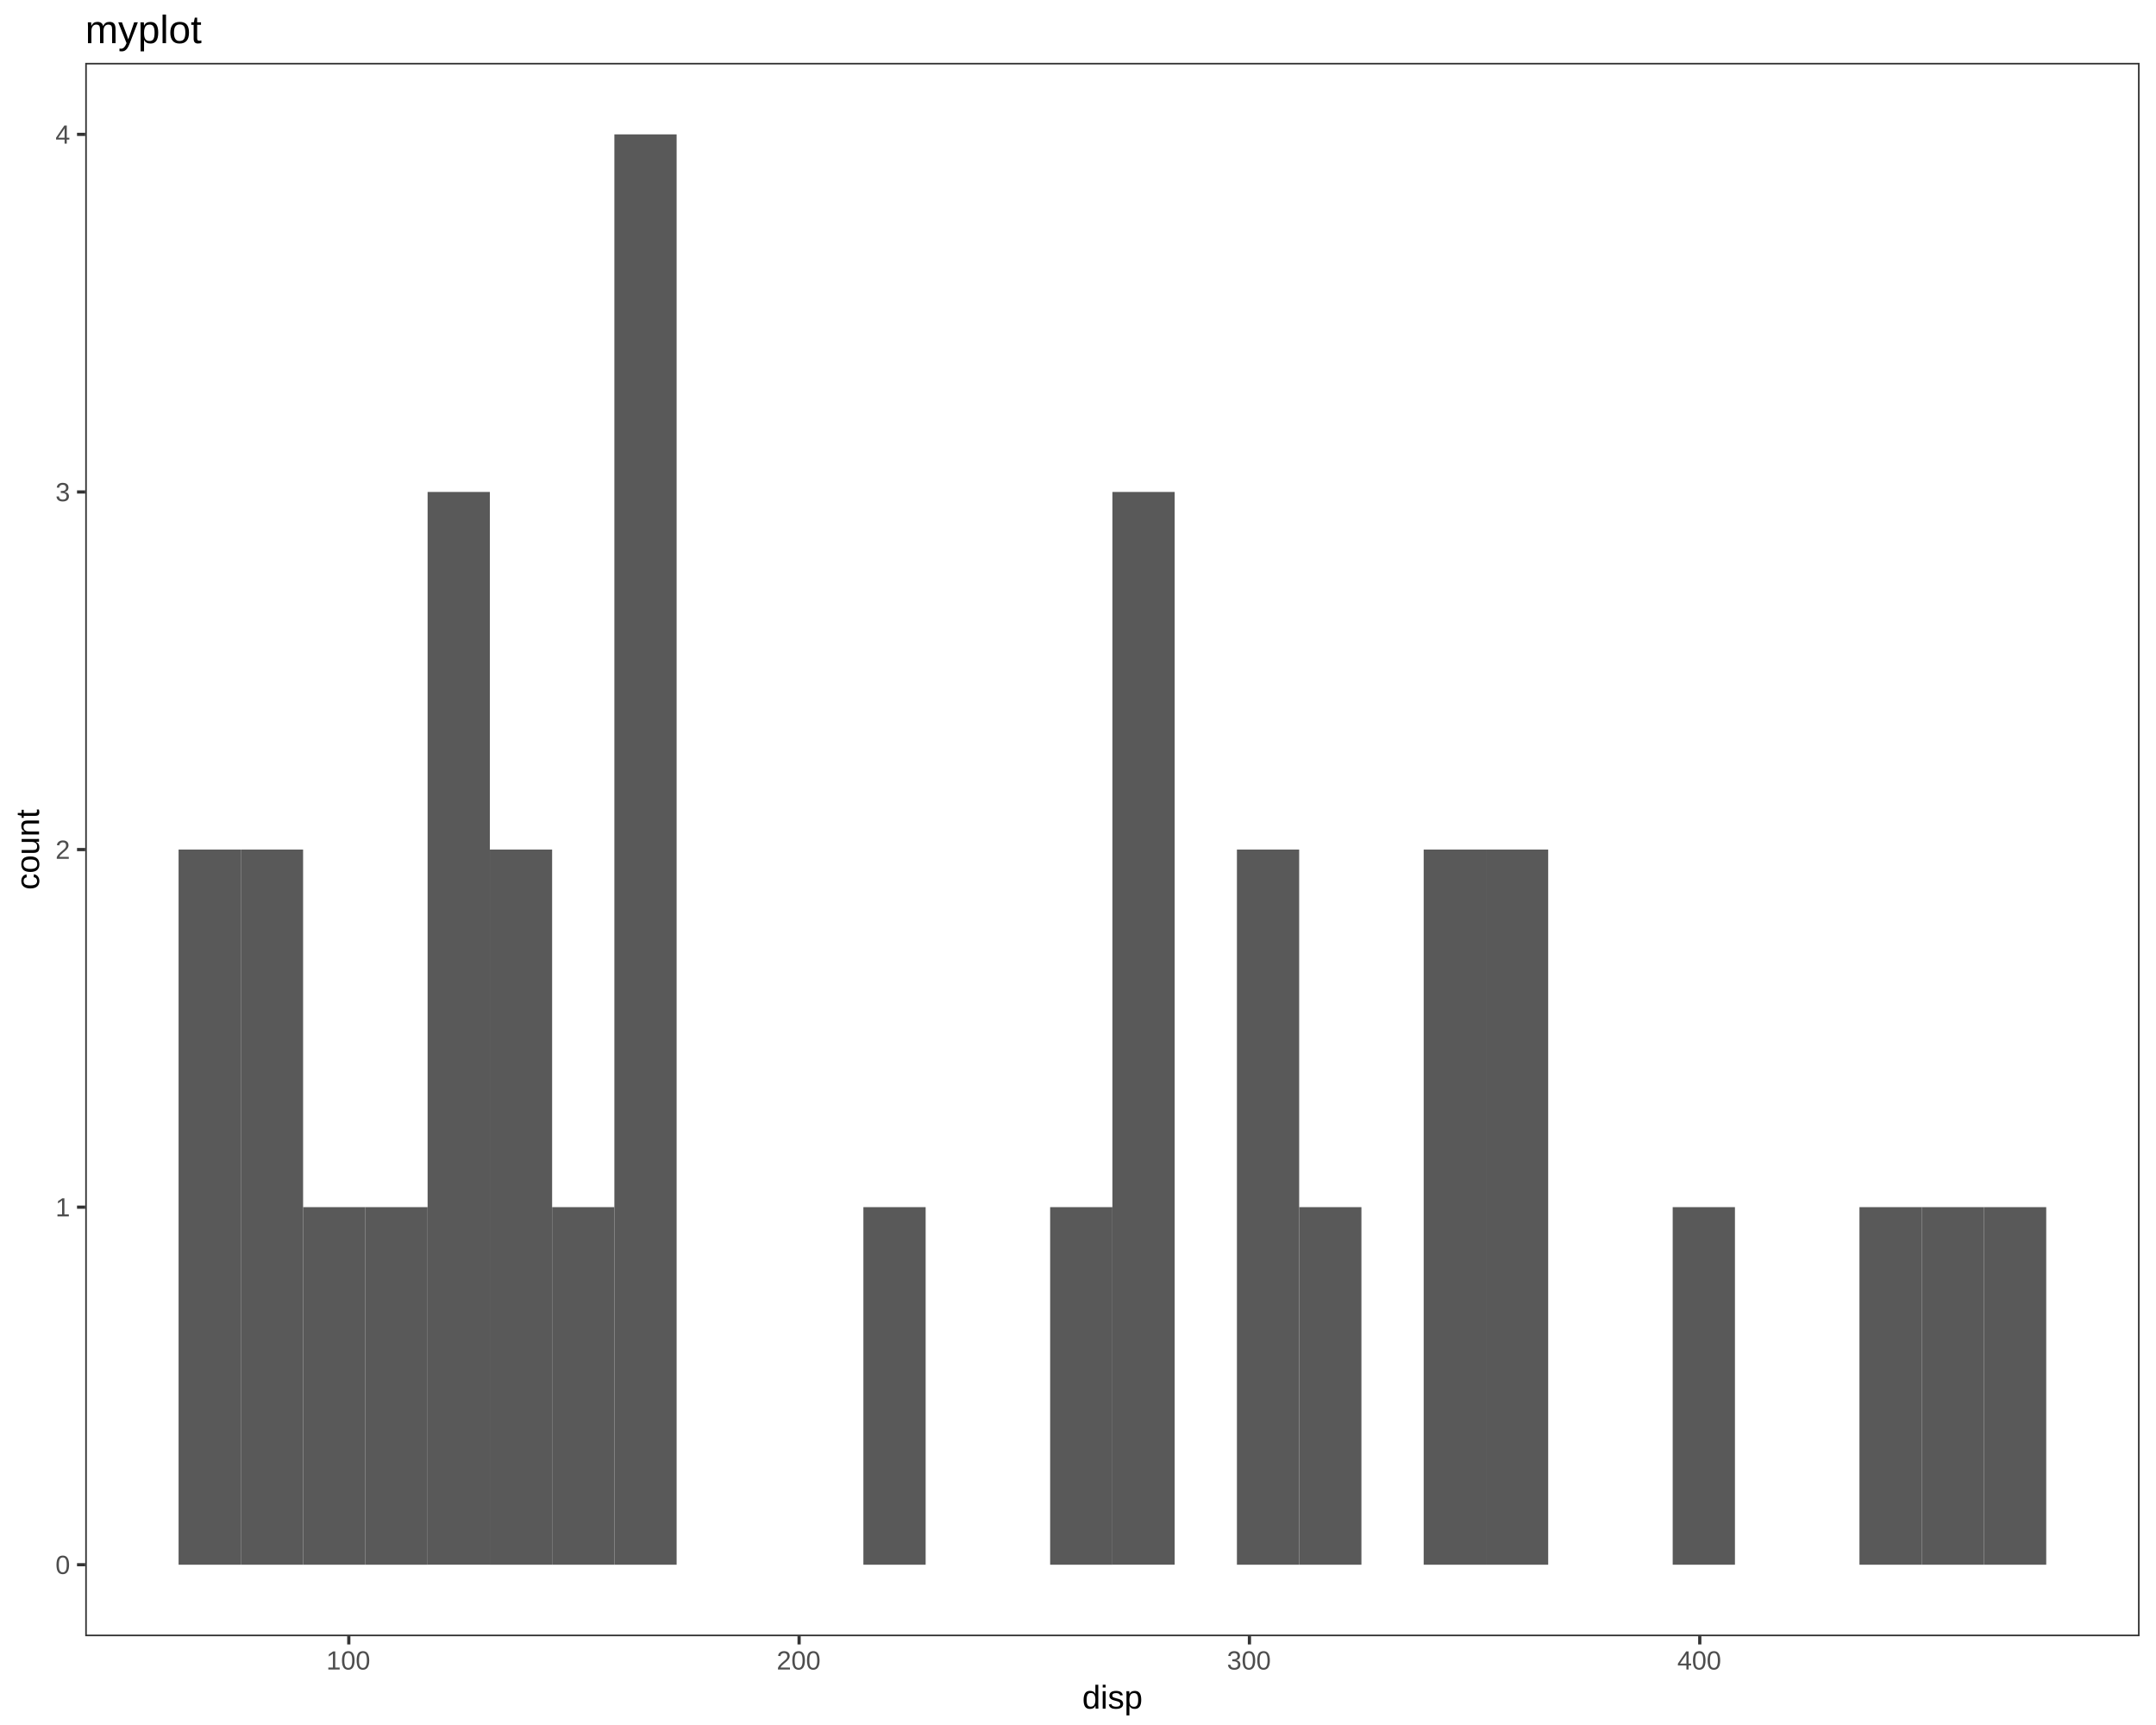
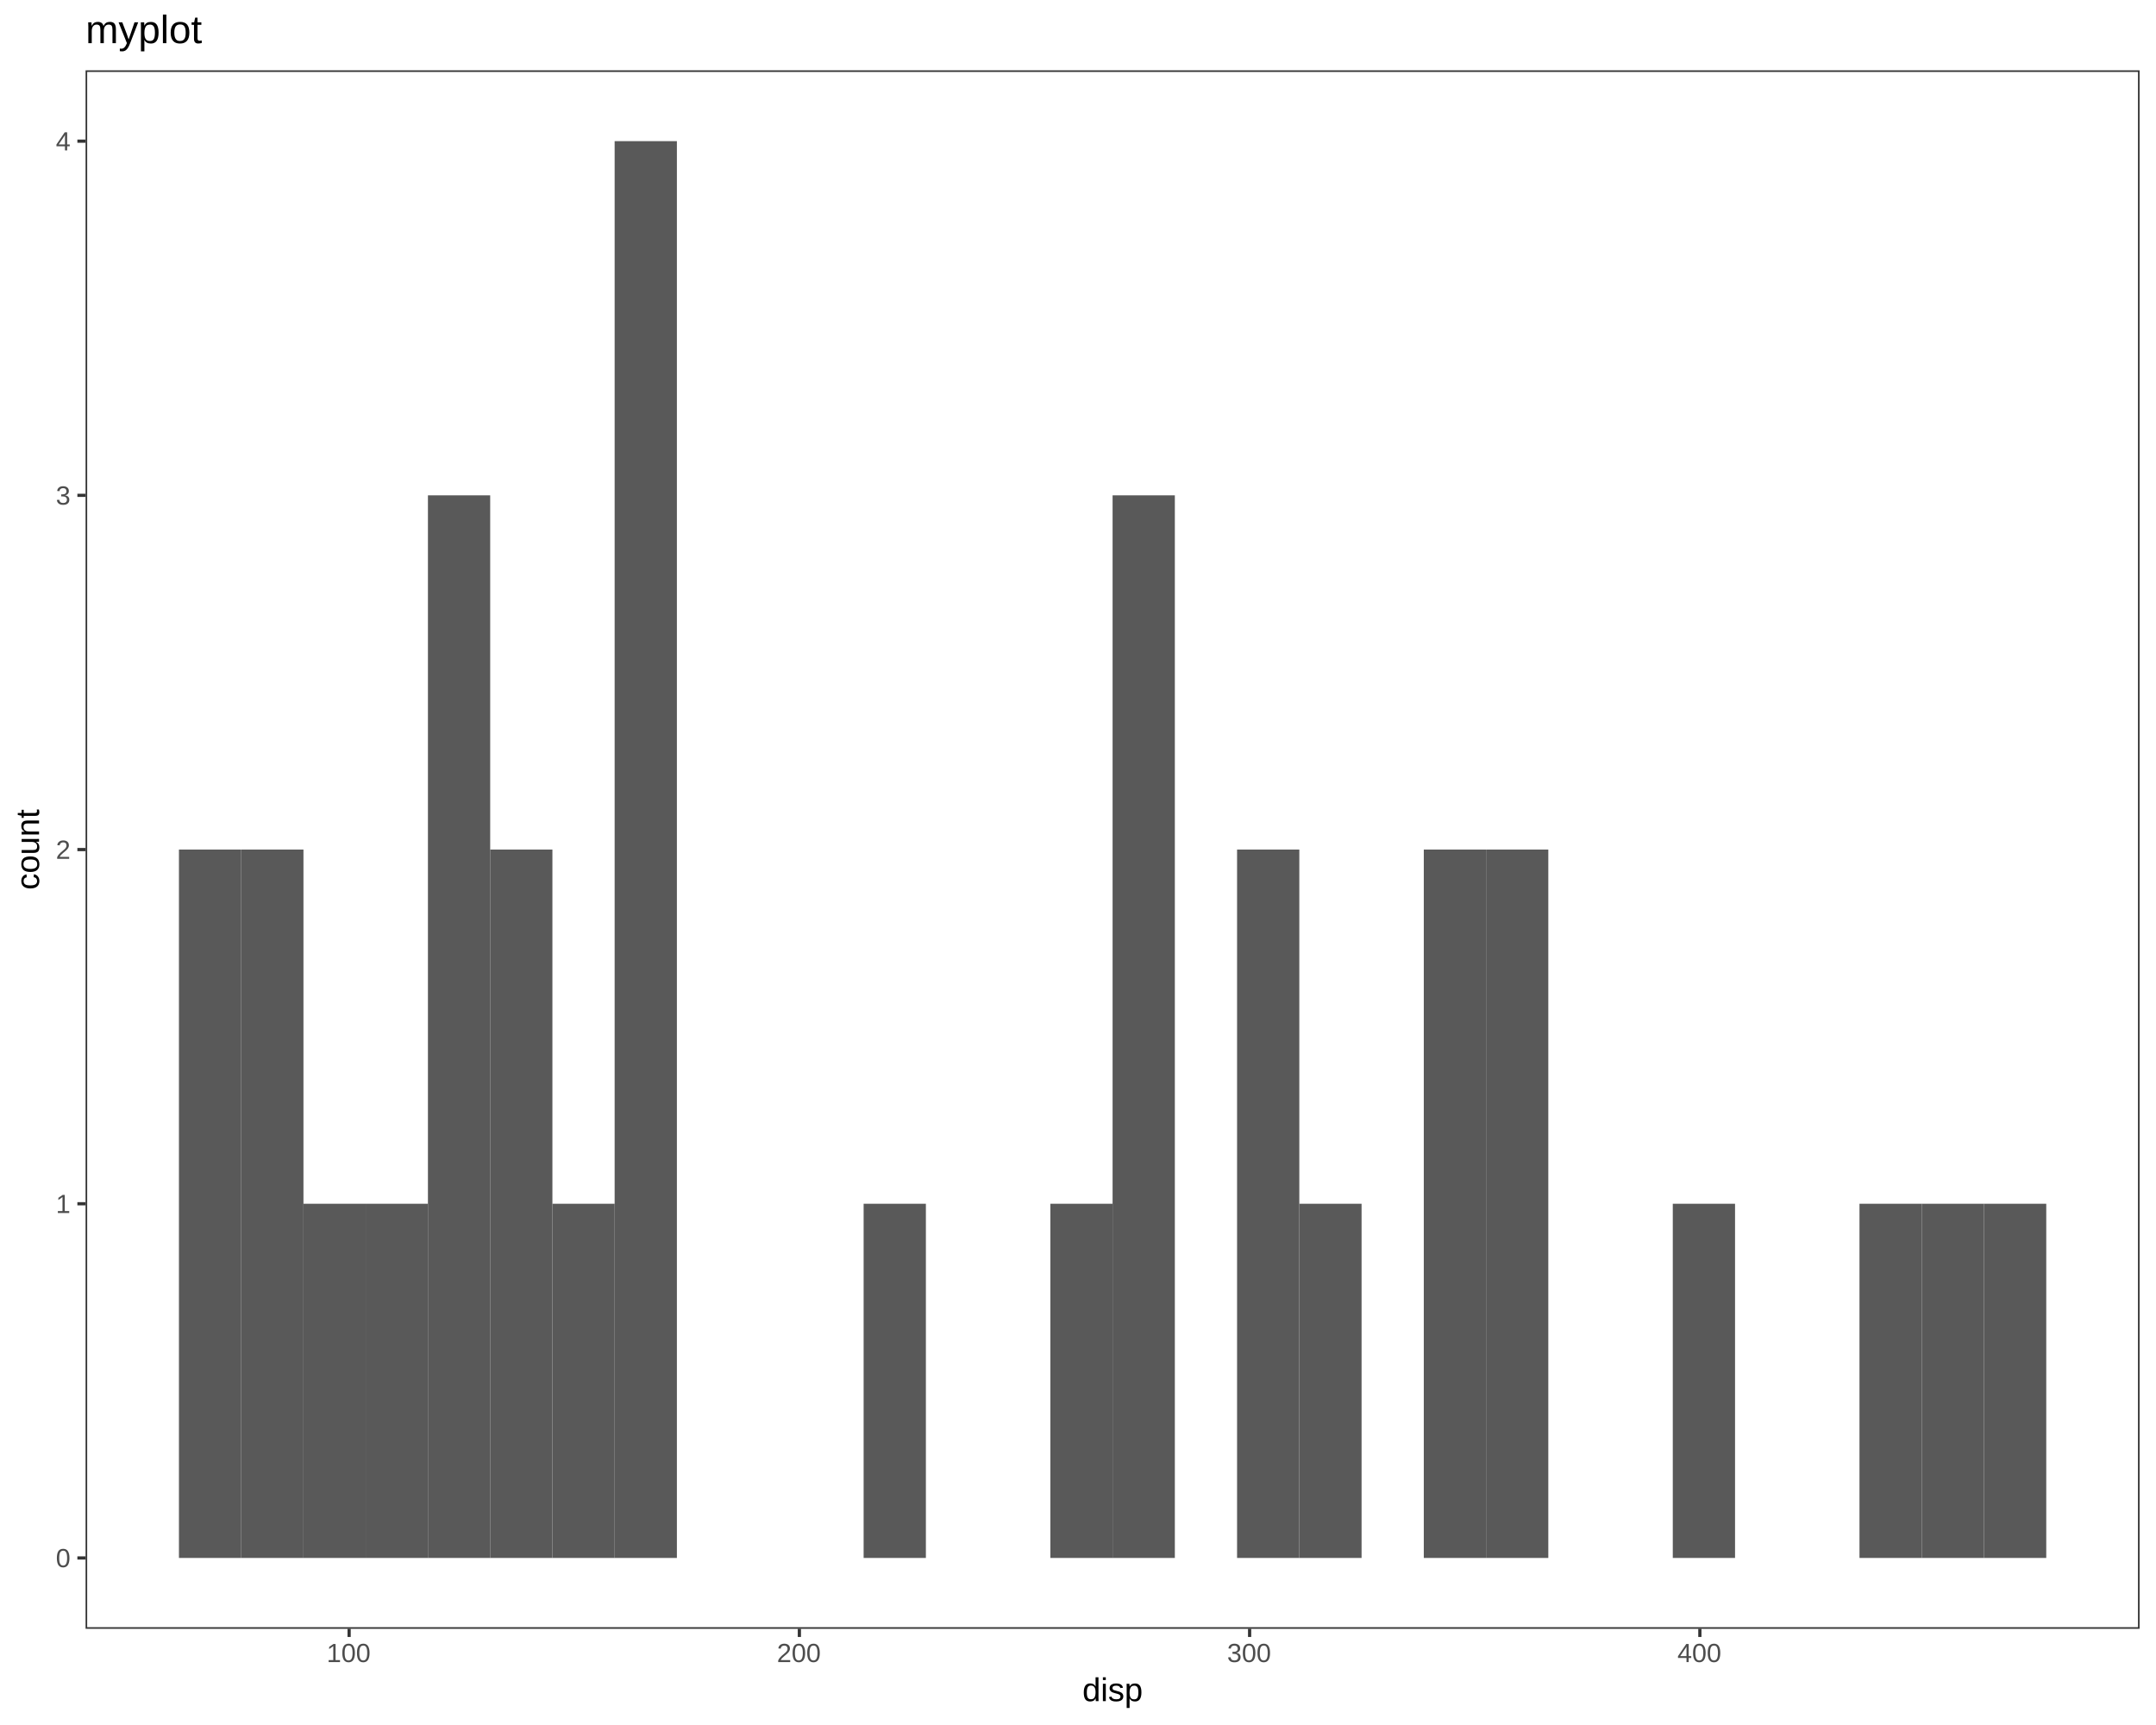
<svg xmlns="http://www.w3.org/2000/svg" viewBox="0 0 720.00 576.00">
  <defs>
    <style type="text/css">
    line, polyline, path, rect, circle {
      fill: none;
      stroke: #000000;
      stroke-linecap: round;
      stroke-linejoin: round;
      stroke-miterlimit: 10.00;
    }
  </style>
  </defs>
  <rect width="100%" height="100%" style="stroke: none; fill: #FFFFFF;" />
  <rect x="0.00" y="0.00" width="720.00" height="576.00" style="stroke-width: 1.07; stroke: #FFFFFF; fill: #FFFFFF;" />
  <defs>
-     <clipPath id="cpMjguNDU4M3w3MTQuNTIxfDU0Ni4zNnwyMC45OTIz">
-       <rect x="28.46" y="20.99" width="686.06" height="525.37" />
+     <clipPath id="cpMjguNTgzM3w3MTQuNTIxfDU0My44NzV8MjMuNDc2Nw==">
+       <rect x="28.58" y="23.48" width="685.94" height="520.40" />
    </clipPath>
  </defs>
-   <rect x="28.46" y="20.99" width="686.06" height="525.37" style="stroke-width: 1.07; stroke: none; fill: #FFFFFF;" clip-path="url(#cpMjguNDU4M3w3MTQuNTIxfDU0Ni4zNnwyMC45OTIz)" />
-   <rect x="59.64" y="283.68" width="20.79" height="238.80" style="stroke-width: 1.07; stroke: none; stroke-linecap: butt; fill: #595959;" clip-path="url(#cpMjguNDU4M3w3MTQuNTIxfDU0Ni4zNnwyMC45OTIz)" />
-   <rect x="80.43" y="283.68" width="20.79" height="238.80" style="stroke-width: 1.07; stroke: none; stroke-linecap: butt; fill: #595959;" clip-path="url(#cpMjguNDU4M3w3MTQuNTIxfDU0Ni4zNnwyMC45OTIz)" />
-   <rect x="101.22" y="403.08" width="20.79" height="119.40" style="stroke-width: 1.07; stroke: none; stroke-linecap: butt; fill: #595959;" clip-path="url(#cpMjguNDU4M3w3MTQuNTIxfDU0Ni4zNnwyMC45OTIz)" />
-   <rect x="122.01" y="403.08" width="20.79" height="119.40" style="stroke-width: 1.07; stroke: none; stroke-linecap: butt; fill: #595959;" clip-path="url(#cpMjguNDU4M3w3MTQuNTIxfDU0Ni4zNnwyMC45OTIz)" />
-   <rect x="142.80" y="164.27" width="20.79" height="358.20" style="stroke-width: 1.07; stroke: none; stroke-linecap: butt; fill: #595959;" clip-path="url(#cpMjguNDU4M3w3MTQuNTIxfDU0Ni4zNnwyMC45OTIz)" />
-   <rect x="163.59" y="283.68" width="20.79" height="238.80" style="stroke-width: 1.07; stroke: none; stroke-linecap: butt; fill: #595959;" clip-path="url(#cpMjguNDU4M3w3MTQuNTIxfDU0Ni4zNnwyMC45OTIz)" />
-   <rect x="184.38" y="403.08" width="20.79" height="119.40" style="stroke-width: 1.07; stroke: none; stroke-linecap: butt; fill: #595959;" clip-path="url(#cpMjguNDU4M3w3MTQuNTIxfDU0Ni4zNnwyMC45OTIz)" />
-   <rect x="205.17" y="44.87" width="20.79" height="477.61" style="stroke-width: 1.07; stroke: none; stroke-linecap: butt; fill: #595959;" clip-path="url(#cpMjguNDU4M3w3MTQuNTIxfDU0Ni4zNnwyMC45OTIz)" />
-   <rect x="225.96" y="522.48" width="20.79" height="0.00" style="stroke-width: 1.07; stroke: none; stroke-linecap: butt; fill: #595959;" clip-path="url(#cpMjguNDU4M3w3MTQuNTIxfDU0Ni4zNnwyMC45OTIz)" />
-   <rect x="246.75" y="522.48" width="20.79" height="0.00" style="stroke-width: 1.07; stroke: none; stroke-linecap: butt; fill: #595959;" clip-path="url(#cpMjguNDU4M3w3MTQuNTIxfDU0Ni4zNnwyMC45OTIz)" />
-   <rect x="267.54" y="522.48" width="20.79" height="0.00" style="stroke-width: 1.07; stroke: none; stroke-linecap: butt; fill: #595959;" clip-path="url(#cpMjguNDU4M3w3MTQuNTIxfDU0Ni4zNnwyMC45OTIz)" />
-   <rect x="288.33" y="403.08" width="20.79" height="119.40" style="stroke-width: 1.07; stroke: none; stroke-linecap: butt; fill: #595959;" clip-path="url(#cpMjguNDU4M3w3MTQuNTIxfDU0Ni4zNnwyMC45OTIz)" />
-   <rect x="309.12" y="522.48" width="20.79" height="0.00" style="stroke-width: 1.07; stroke: none; stroke-linecap: butt; fill: #595959;" clip-path="url(#cpMjguNDU4M3w3MTQuNTIxfDU0Ni4zNnwyMC45OTIz)" />
-   <rect x="329.91" y="522.48" width="20.79" height="0.00" style="stroke-width: 1.07; stroke: none; stroke-linecap: butt; fill: #595959;" clip-path="url(#cpMjguNDU4M3w3MTQuNTIxfDU0Ni4zNnwyMC45OTIz)" />
-   <rect x="350.70" y="403.08" width="20.79" height="119.40" style="stroke-width: 1.07; stroke: none; stroke-linecap: butt; fill: #595959;" clip-path="url(#cpMjguNDU4M3w3MTQuNTIxfDU0Ni4zNnwyMC45OTIz)" />
-   <rect x="371.49" y="164.27" width="20.79" height="358.20" style="stroke-width: 1.07; stroke: none; stroke-linecap: butt; fill: #595959;" clip-path="url(#cpMjguNDU4M3w3MTQuNTIxfDU0Ni4zNnwyMC45OTIz)" />
-   <rect x="392.28" y="522.48" width="20.79" height="0.00" style="stroke-width: 1.07; stroke: none; stroke-linecap: butt; fill: #595959;" clip-path="url(#cpMjguNDU4M3w3MTQuNTIxfDU0Ni4zNnwyMC45OTIz)" />
-   <rect x="413.07" y="283.68" width="20.79" height="238.80" style="stroke-width: 1.07; stroke: none; stroke-linecap: butt; fill: #595959;" clip-path="url(#cpMjguNDU4M3w3MTQuNTIxfDU0Ni4zNnwyMC45OTIz)" />
-   <rect x="433.86" y="403.08" width="20.79" height="119.40" style="stroke-width: 1.07; stroke: none; stroke-linecap: butt; fill: #595959;" clip-path="url(#cpMjguNDU4M3w3MTQuNTIxfDU0Ni4zNnwyMC45OTIz)" />
-   <rect x="454.65" y="522.48" width="20.79" height="0.00" style="stroke-width: 1.07; stroke: none; stroke-linecap: butt; fill: #595959;" clip-path="url(#cpMjguNDU4M3w3MTQuNTIxfDU0Ni4zNnwyMC45OTIz)" />
-   <rect x="475.44" y="283.68" width="20.79" height="238.80" style="stroke-width: 1.07; stroke: none; stroke-linecap: butt; fill: #595959;" clip-path="url(#cpMjguNDU4M3w3MTQuNTIxfDU0Ni4zNnwyMC45OTIz)" />
-   <rect x="496.23" y="283.68" width="20.79" height="238.80" style="stroke-width: 1.07; stroke: none; stroke-linecap: butt; fill: #595959;" clip-path="url(#cpMjguNDU4M3w3MTQuNTIxfDU0Ni4zNnwyMC45OTIz)" />
-   <rect x="517.02" y="522.48" width="20.79" height="0.00" style="stroke-width: 1.07; stroke: none; stroke-linecap: butt; fill: #595959;" clip-path="url(#cpMjguNDU4M3w3MTQuNTIxfDU0Ni4zNnwyMC45OTIz)" />
-   <rect x="537.81" y="522.48" width="20.79" height="0.00" style="stroke-width: 1.07; stroke: none; stroke-linecap: butt; fill: #595959;" clip-path="url(#cpMjguNDU4M3w3MTQuNTIxfDU0Ni4zNnwyMC45OTIz)" />
-   <rect x="558.60" y="403.08" width="20.79" height="119.40" style="stroke-width: 1.07; stroke: none; stroke-linecap: butt; fill: #595959;" clip-path="url(#cpMjguNDU4M3w3MTQuNTIxfDU0Ni4zNnwyMC45OTIz)" />
-   <rect x="579.39" y="522.48" width="20.79" height="0.00" style="stroke-width: 1.07; stroke: none; stroke-linecap: butt; fill: #595959;" clip-path="url(#cpMjguNDU4M3w3MTQuNTIxfDU0Ni4zNnwyMC45OTIz)" />
-   <rect x="600.18" y="522.48" width="20.79" height="0.00" style="stroke-width: 1.07; stroke: none; stroke-linecap: butt; fill: #595959;" clip-path="url(#cpMjguNDU4M3w3MTQuNTIxfDU0Ni4zNnwyMC45OTIz)" />
-   <rect x="620.97" y="403.08" width="20.79" height="119.40" style="stroke-width: 1.07; stroke: none; stroke-linecap: butt; fill: #595959;" clip-path="url(#cpMjguNDU4M3w3MTQuNTIxfDU0Ni4zNnwyMC45OTIz)" />
-   <rect x="641.76" y="403.08" width="20.79" height="119.40" style="stroke-width: 1.07; stroke: none; stroke-linecap: butt; fill: #595959;" clip-path="url(#cpMjguNDU4M3w3MTQuNTIxfDU0Ni4zNnwyMC45OTIz)" />
-   <rect x="662.55" y="403.08" width="20.79" height="119.40" style="stroke-width: 1.07; stroke: none; stroke-linecap: butt; fill: #595959;" clip-path="url(#cpMjguNDU4M3w3MTQuNTIxfDU0Ni4zNnwyMC45OTIz)" />
-   <rect x="28.46" y="20.99" width="686.06" height="525.37" style="stroke-width: 1.07; stroke: #333333;" clip-path="url(#cpMjguNDU4M3w3MTQuNTIxfDU0Ni4zNnwyMC45OTIz)" />
+   <rect x="28.58" y="23.48" width="685.94" height="520.40" style="stroke-width: 1.07; stroke: none; fill: #FFFFFF;" clip-path="url(#cpMjguNTgzM3w3MTQuNTIxfDU0My44NzV8MjMuNDc2Nw==)" />
+   <rect x="59.76" y="283.68" width="20.79" height="236.54" style="stroke-width: 1.07; stroke: none; stroke-linecap: butt; fill: #595959;" clip-path="url(#cpMjguNTgzM3w3MTQuNTIxfDU0My44NzV8MjMuNDc2Nw==)" />
+   <rect x="80.55" y="283.68" width="20.79" height="236.54" style="stroke-width: 1.07; stroke: none; stroke-linecap: butt; fill: #595959;" clip-path="url(#cpMjguNTgzM3w3MTQuNTIxfDU0My44NzV8MjMuNDc2Nw==)" />
+   <rect x="101.33" y="401.95" width="20.79" height="118.27" style="stroke-width: 1.07; stroke: none; stroke-linecap: butt; fill: #595959;" clip-path="url(#cpMjguNTgzM3w3MTQuNTIxfDU0My44NzV8MjMuNDc2Nw==)" />
+   <rect x="122.12" y="401.95" width="20.79" height="118.27" style="stroke-width: 1.07; stroke: none; stroke-linecap: butt; fill: #595959;" clip-path="url(#cpMjguNTgzM3w3MTQuNTIxfDU0My44NzV8MjMuNDc2Nw==)" />
+   <rect x="142.91" y="165.40" width="20.79" height="354.82" style="stroke-width: 1.07; stroke: none; stroke-linecap: butt; fill: #595959;" clip-path="url(#cpMjguNTgzM3w3MTQuNTIxfDU0My44NzV8MjMuNDc2Nw==)" />
+   <rect x="163.69" y="283.68" width="20.79" height="236.54" style="stroke-width: 1.07; stroke: none; stroke-linecap: butt; fill: #595959;" clip-path="url(#cpMjguNTgzM3w3MTQuNTIxfDU0My44NzV8MjMuNDc2Nw==)" />
+   <rect x="184.48" y="401.95" width="20.79" height="118.27" style="stroke-width: 1.07; stroke: none; stroke-linecap: butt; fill: #595959;" clip-path="url(#cpMjguNTgzM3w3MTQuNTIxfDU0My44NzV8MjMuNDc2Nw==)" />
+   <rect x="205.26" y="47.13" width="20.79" height="473.09" style="stroke-width: 1.07; stroke: none; stroke-linecap: butt; fill: #595959;" clip-path="url(#cpMjguNTgzM3w3MTQuNTIxfDU0My44NzV8MjMuNDc2Nw==)" />
+   <rect x="226.05" y="520.22" width="20.79" height="0.00" style="stroke-width: 1.07; stroke: none; stroke-linecap: butt; fill: #595959;" clip-path="url(#cpMjguNTgzM3w3MTQuNTIxfDU0My44NzV8MjMuNDc2Nw==)" />
+   <rect x="246.84" y="520.22" width="20.79" height="0.00" style="stroke-width: 1.07; stroke: none; stroke-linecap: butt; fill: #595959;" clip-path="url(#cpMjguNTgzM3w3MTQuNTIxfDU0My44NzV8MjMuNDc2Nw==)" />
+   <rect x="267.62" y="520.22" width="20.79" height="0.00" style="stroke-width: 1.07; stroke: none; stroke-linecap: butt; fill: #595959;" clip-path="url(#cpMjguNTgzM3w3MTQuNTIxfDU0My44NzV8MjMuNDc2Nw==)" />
+   <rect x="288.41" y="401.95" width="20.79" height="118.27" style="stroke-width: 1.07; stroke: none; stroke-linecap: butt; fill: #595959;" clip-path="url(#cpMjguNTgzM3w3MTQuNTIxfDU0My44NzV8MjMuNDc2Nw==)" />
+   <rect x="309.19" y="520.22" width="20.79" height="0.00" style="stroke-width: 1.07; stroke: none; stroke-linecap: butt; fill: #595959;" clip-path="url(#cpMjguNTgzM3w3MTQuNTIxfDU0My44NzV8MjMuNDc2Nw==)" />
+   <rect x="329.98" y="520.22" width="20.79" height="0.00" style="stroke-width: 1.07; stroke: none; stroke-linecap: butt; fill: #595959;" clip-path="url(#cpMjguNTgzM3w3MTQuNTIxfDU0My44NzV8MjMuNDc2Nw==)" />
+   <rect x="350.77" y="401.95" width="20.79" height="118.27" style="stroke-width: 1.07; stroke: none; stroke-linecap: butt; fill: #595959;" clip-path="url(#cpMjguNTgzM3w3MTQuNTIxfDU0My44NzV8MjMuNDc2Nw==)" />
+   <rect x="371.55" y="165.40" width="20.79" height="354.82" style="stroke-width: 1.07; stroke: none; stroke-linecap: butt; fill: #595959;" clip-path="url(#cpMjguNTgzM3w3MTQuNTIxfDU0My44NzV8MjMuNDc2Nw==)" />
+   <rect x="392.34" y="520.22" width="20.79" height="0.00" style="stroke-width: 1.07; stroke: none; stroke-linecap: butt; fill: #595959;" clip-path="url(#cpMjguNTgzM3w3MTQuNTIxfDU0My44NzV8MjMuNDc2Nw==)" />
+   <rect x="413.12" y="283.68" width="20.79" height="236.54" style="stroke-width: 1.07; stroke: none; stroke-linecap: butt; fill: #595959;" clip-path="url(#cpMjguNTgzM3w3MTQuNTIxfDU0My44NzV8MjMuNDc2Nw==)" />
+   <rect x="433.91" y="401.95" width="20.79" height="118.27" style="stroke-width: 1.07; stroke: none; stroke-linecap: butt; fill: #595959;" clip-path="url(#cpMjguNTgzM3w3MTQuNTIxfDU0My44NzV8MjMuNDc2Nw==)" />
+   <rect x="454.70" y="520.22" width="20.79" height="0.00" style="stroke-width: 1.07; stroke: none; stroke-linecap: butt; fill: #595959;" clip-path="url(#cpMjguNTgzM3w3MTQuNTIxfDU0My44NzV8MjMuNDc2Nw==)" />
+   <rect x="475.48" y="283.68" width="20.79" height="236.54" style="stroke-width: 1.07; stroke: none; stroke-linecap: butt; fill: #595959;" clip-path="url(#cpMjguNTgzM3w3MTQuNTIxfDU0My44NzV8MjMuNDc2Nw==)" />
+   <rect x="496.27" y="283.68" width="20.79" height="236.54" style="stroke-width: 1.07; stroke: none; stroke-linecap: butt; fill: #595959;" clip-path="url(#cpMjguNTgzM3w3MTQuNTIxfDU0My44NzV8MjMuNDc2Nw==)" />
+   <rect x="517.05" y="520.22" width="20.79" height="0.00" style="stroke-width: 1.07; stroke: none; stroke-linecap: butt; fill: #595959;" clip-path="url(#cpMjguNTgzM3w3MTQuNTIxfDU0My44NzV8MjMuNDc2Nw==)" />
+   <rect x="537.84" y="520.22" width="20.79" height="0.00" style="stroke-width: 1.07; stroke: none; stroke-linecap: butt; fill: #595959;" clip-path="url(#cpMjguNTgzM3w3MTQuNTIxfDU0My44NzV8MjMuNDc2Nw==)" />
+   <rect x="558.63" y="401.95" width="20.79" height="118.27" style="stroke-width: 1.07; stroke: none; stroke-linecap: butt; fill: #595959;" clip-path="url(#cpMjguNTgzM3w3MTQuNTIxfDU0My44NzV8MjMuNDc2Nw==)" />
+   <rect x="579.41" y="520.22" width="20.79" height="0.00" style="stroke-width: 1.07; stroke: none; stroke-linecap: butt; fill: #595959;" clip-path="url(#cpMjguNTgzM3w3MTQuNTIxfDU0My44NzV8MjMuNDc2Nw==)" />
+   <rect x="600.20" y="520.22" width="20.79" height="0.00" style="stroke-width: 1.07; stroke: none; stroke-linecap: butt; fill: #595959;" clip-path="url(#cpMjguNTgzM3w3MTQuNTIxfDU0My44NzV8MjMuNDc2Nw==)" />
+   <rect x="620.98" y="401.95" width="20.79" height="118.27" style="stroke-width: 1.07; stroke: none; stroke-linecap: butt; fill: #595959;" clip-path="url(#cpMjguNTgzM3w3MTQuNTIxfDU0My44NzV8MjMuNDc2Nw==)" />
+   <rect x="641.77" y="401.95" width="20.79" height="118.27" style="stroke-width: 1.07; stroke: none; stroke-linecap: butt; fill: #595959;" clip-path="url(#cpMjguNTgzM3w3MTQuNTIxfDU0My44NzV8MjMuNDc2Nw==)" />
+   <rect x="662.56" y="401.95" width="20.79" height="118.27" style="stroke-width: 1.07; stroke: none; stroke-linecap: butt; fill: #595959;" clip-path="url(#cpMjguNTgzM3w3MTQuNTIxfDU0My44NzV8MjMuNDc2Nw==)" />
+   <rect x="28.58" y="23.48" width="685.94" height="520.40" style="stroke-width: 1.07; stroke: #333333;" clip-path="url(#cpMjguNTgzM3w3MTQuNTIxfDU0My44NzV8MjMuNDc2Nw==)" />
  <defs>
    <clipPath id="cpMHw3MjB8NTc2fDA=">
      <rect x="0.00" y="0.00" width="720.00" height="576.00" />
    </clipPath>
  </defs>
  <g clip-path="url(#cpMHw3MjB8NTc2fDA=)">
-     <text x="18.52" y="525.57" style="font-size: 8.80px; fill: #4D4D4D; font-family: Liberation Sans;" textLength="5.01px" lengthAdjust="spacingAndGlyphs">0</text>
+     <text x="18.65" y="523.31" style="font-size: 8.80px; fill: #4D4D4D; font-family: Liberation Sans;" textLength="5.01px" lengthAdjust="spacingAndGlyphs">0</text>
  </g>
  <g clip-path="url(#cpMHw3MjB8NTc2fDA=)">
-     <text x="18.52" y="406.17" style="font-size: 8.80px; fill: #4D4D4D; font-family: Liberation Sans;" textLength="5.01px" lengthAdjust="spacingAndGlyphs">1</text>
+     <text x="18.65" y="405.04" style="font-size: 8.80px; fill: #4D4D4D; font-family: Liberation Sans;" textLength="5.01px" lengthAdjust="spacingAndGlyphs">1</text>
  </g>
  <g clip-path="url(#cpMHw3MjB8NTc2fDA=)">
-     <text x="18.52" y="286.77" style="font-size: 8.80px; fill: #4D4D4D; font-family: Liberation Sans;" textLength="5.01px" lengthAdjust="spacingAndGlyphs">2</text>
+     <text x="18.65" y="286.77" style="font-size: 8.80px; fill: #4D4D4D; font-family: Liberation Sans;" textLength="5.01px" lengthAdjust="spacingAndGlyphs">2</text>
  </g>
  <g clip-path="url(#cpMHw3MjB8NTc2fDA=)">
-     <text x="18.52" y="167.37" style="font-size: 8.80px; fill: #4D4D4D; font-family: Liberation Sans;" textLength="5.01px" lengthAdjust="spacingAndGlyphs">3</text>
+     <text x="18.65" y="168.50" style="font-size: 8.80px; fill: #4D4D4D; font-family: Liberation Sans;" textLength="5.01px" lengthAdjust="spacingAndGlyphs">3</text>
  </g>
  <g clip-path="url(#cpMHw3MjB8NTc2fDA=)">
-     <text x="18.52" y="47.97" style="font-size: 8.80px; fill: #4D4D4D; font-family: Liberation Sans;" textLength="5.01px" lengthAdjust="spacingAndGlyphs">4</text>
+     <text x="18.65" y="50.22" style="font-size: 8.80px; fill: #4D4D4D; font-family: Liberation Sans;" textLength="5.01px" lengthAdjust="spacingAndGlyphs">4</text>
  </g>
-   <polyline points="25.72,522.48 28.46,522.48 " style="stroke-width: 1.07; stroke: #333333; stroke-linecap: butt;" clip-path="url(#cpMHw3MjB8NTc2fDA=)" />
-   <polyline points="25.72,403.08 28.46,403.08 " style="stroke-width: 1.07; stroke: #333333; stroke-linecap: butt;" clip-path="url(#cpMHw3MjB8NTc2fDA=)" />
-   <polyline points="25.72,283.68 28.46,283.68 " style="stroke-width: 1.07; stroke: #333333; stroke-linecap: butt;" clip-path="url(#cpMHw3MjB8NTc2fDA=)" />
-   <polyline points="25.72,164.27 28.46,164.27 " style="stroke-width: 1.07; stroke: #333333; stroke-linecap: butt;" clip-path="url(#cpMHw3MjB8NTc2fDA=)" />
-   <polyline points="25.72,44.87 28.46,44.87 " style="stroke-width: 1.07; stroke: #333333; stroke-linecap: butt;" clip-path="url(#cpMHw3MjB8NTc2fDA=)" />
-   <polyline points="116.48,549.10 116.48,546.36 " style="stroke-width: 1.07; stroke: #333333; stroke-linecap: butt;" clip-path="url(#cpMHw3MjB8NTc2fDA=)" />
-   <polyline points="266.86,549.10 266.86,546.36 " style="stroke-width: 1.07; stroke: #333333; stroke-linecap: butt;" clip-path="url(#cpMHw3MjB8NTc2fDA=)" />
-   <polyline points="417.25,549.10 417.25,546.36 " style="stroke-width: 1.07; stroke: #333333; stroke-linecap: butt;" clip-path="url(#cpMHw3MjB8NTc2fDA=)" />
-   <polyline points="567.64,549.10 567.64,546.36 " style="stroke-width: 1.07; stroke: #333333; stroke-linecap: butt;" clip-path="url(#cpMHw3MjB8NTc2fDA=)" />
+   <polyline points="25.84,520.22 28.58,520.22 " style="stroke-width: 1.07; stroke: #333333; stroke-linecap: butt;" clip-path="url(#cpMHw3MjB8NTc2fDA=)" />
+   <polyline points="25.84,401.95 28.58,401.95 " style="stroke-width: 1.07; stroke: #333333; stroke-linecap: butt;" clip-path="url(#cpMHw3MjB8NTc2fDA=)" />
+   <polyline points="25.84,283.68 28.58,283.68 " style="stroke-width: 1.07; stroke: #333333; stroke-linecap: butt;" clip-path="url(#cpMHw3MjB8NTc2fDA=)" />
+   <polyline points="25.84,165.40 28.58,165.40 " style="stroke-width: 1.07; stroke: #333333; stroke-linecap: butt;" clip-path="url(#cpMHw3MjB8NTc2fDA=)" />
+   <polyline points="25.84,47.13 28.58,47.13 " style="stroke-width: 1.07; stroke: #333333; stroke-linecap: butt;" clip-path="url(#cpMHw3MjB8NTc2fDA=)" />
+   <polyline points="116.59,546.61 116.59,543.88 " style="stroke-width: 1.07; stroke: #333333; stroke-linecap: butt;" clip-path="url(#cpMHw3MjB8NTc2fDA=)" />
+   <polyline points="266.95,546.61 266.95,543.88 " style="stroke-width: 1.07; stroke: #333333; stroke-linecap: butt;" clip-path="url(#cpMHw3MjB8NTc2fDA=)" />
+   <polyline points="417.31,546.61 417.31,543.88 " style="stroke-width: 1.07; stroke: #333333; stroke-linecap: butt;" clip-path="url(#cpMHw3MjB8NTc2fDA=)" />
+   <polyline points="567.67,546.61 567.67,543.88 " style="stroke-width: 1.07; stroke: #333333; stroke-linecap: butt;" clip-path="url(#cpMHw3MjB8NTc2fDA=)" />
  <g clip-path="url(#cpMHw3MjB8NTc2fDA=)">
-     <text x="108.97" y="557.48" style="font-size: 8.80px; fill: #4D4D4D; font-family: Liberation Sans;" textLength="15.02px" lengthAdjust="spacingAndGlyphs">100</text>
+     <text x="109.08" y="554.99" style="font-size: 8.80px; fill: #4D4D4D; font-family: Liberation Sans;" textLength="15.02px" lengthAdjust="spacingAndGlyphs">100</text>
  </g>
  <g clip-path="url(#cpMHw3MjB8NTc2fDA=)">
-     <text x="259.36" y="557.48" style="font-size: 8.80px; fill: #4D4D4D; font-family: Liberation Sans;" textLength="15.02px" lengthAdjust="spacingAndGlyphs">200</text>
+     <text x="259.44" y="554.99" style="font-size: 8.80px; fill: #4D4D4D; font-family: Liberation Sans;" textLength="15.02px" lengthAdjust="spacingAndGlyphs">200</text>
  </g>
  <g clip-path="url(#cpMHw3MjB8NTc2fDA=)">
-     <text x="409.74" y="557.48" style="font-size: 8.80px; fill: #4D4D4D; font-family: Liberation Sans;" textLength="15.02px" lengthAdjust="spacingAndGlyphs">300</text>
+     <text x="409.80" y="554.99" style="font-size: 8.80px; fill: #4D4D4D; font-family: Liberation Sans;" textLength="15.02px" lengthAdjust="spacingAndGlyphs">300</text>
  </g>
  <g clip-path="url(#cpMHw3MjB8NTc2fDA=)">
-     <text x="560.13" y="557.48" style="font-size: 8.80px; fill: #4D4D4D; font-family: Liberation Sans;" textLength="15.02px" lengthAdjust="spacingAndGlyphs">400</text>
+     <text x="560.16" y="554.99" style="font-size: 8.80px; fill: #4D4D4D; font-family: Liberation Sans;" textLength="15.02px" lengthAdjust="spacingAndGlyphs">400</text>
  </g>
  <g clip-path="url(#cpMHw3MjB8NTc2fDA=)">
-     <text x="361.40" y="570.52" style="font-size: 11.00px; font-family: Liberation Sans;" textLength="20.18px" lengthAdjust="spacingAndGlyphs">disp</text>
+     <text x="361.46" y="568.04" style="font-size: 11.00px; font-family: Liberation Sans;" textLength="20.18px" lengthAdjust="spacingAndGlyphs">disp</text>
  </g>
  <g clip-path="url(#cpMHw3MjB8NTc2fDA=)">
    <text transform="translate(13.04,297.13) rotate(-90)" style="font-size: 11.00px; font-family: Liberation Sans;" textLength="26.91px" lengthAdjust="spacingAndGlyphs">count</text>
  </g>
  <g clip-path="url(#cpMHw3MjB8NTc2fDA=)">
-     <text x="28.46" y="14.42" style="font-size: 13.20px; font-family: Liberation Sans;" textLength="38.29px" lengthAdjust="spacingAndGlyphs">myplot</text>
+     <text x="28.58" y="14.42" style="font-size: 13.20px; font-family: Liberation Sans;" textLength="38.29px" lengthAdjust="spacingAndGlyphs">myplot</text>
  </g>
</svg>
